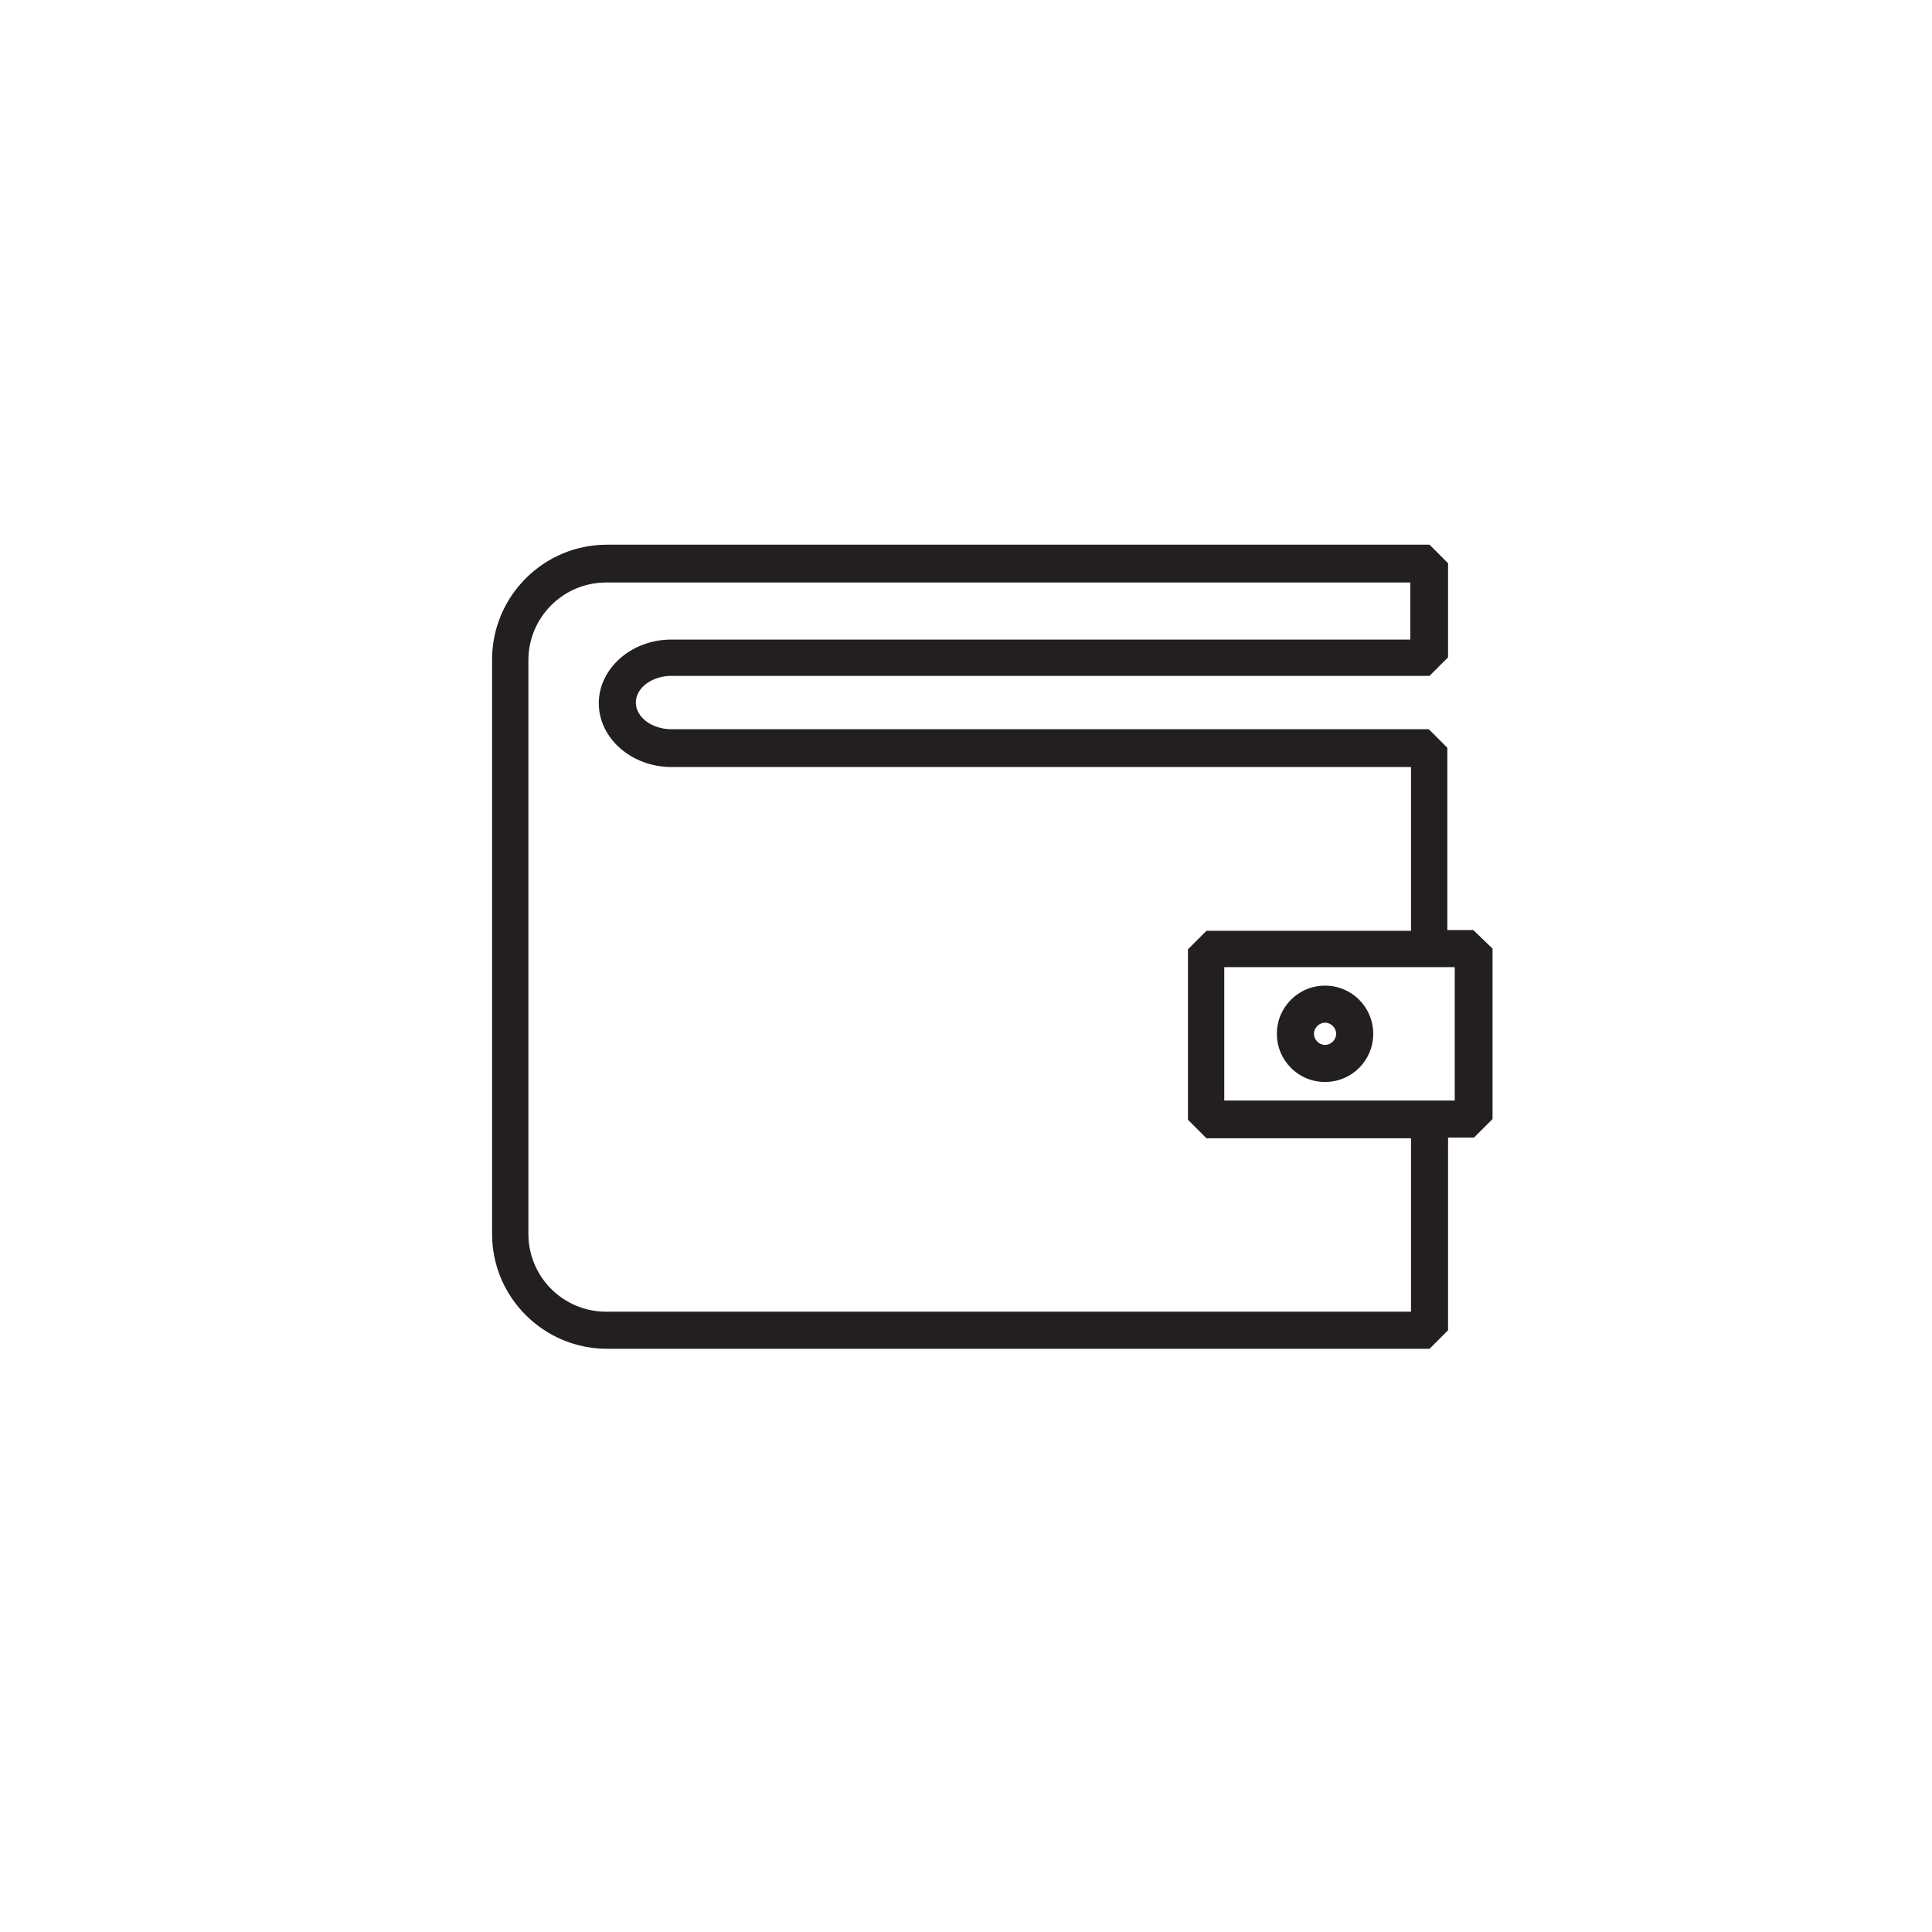
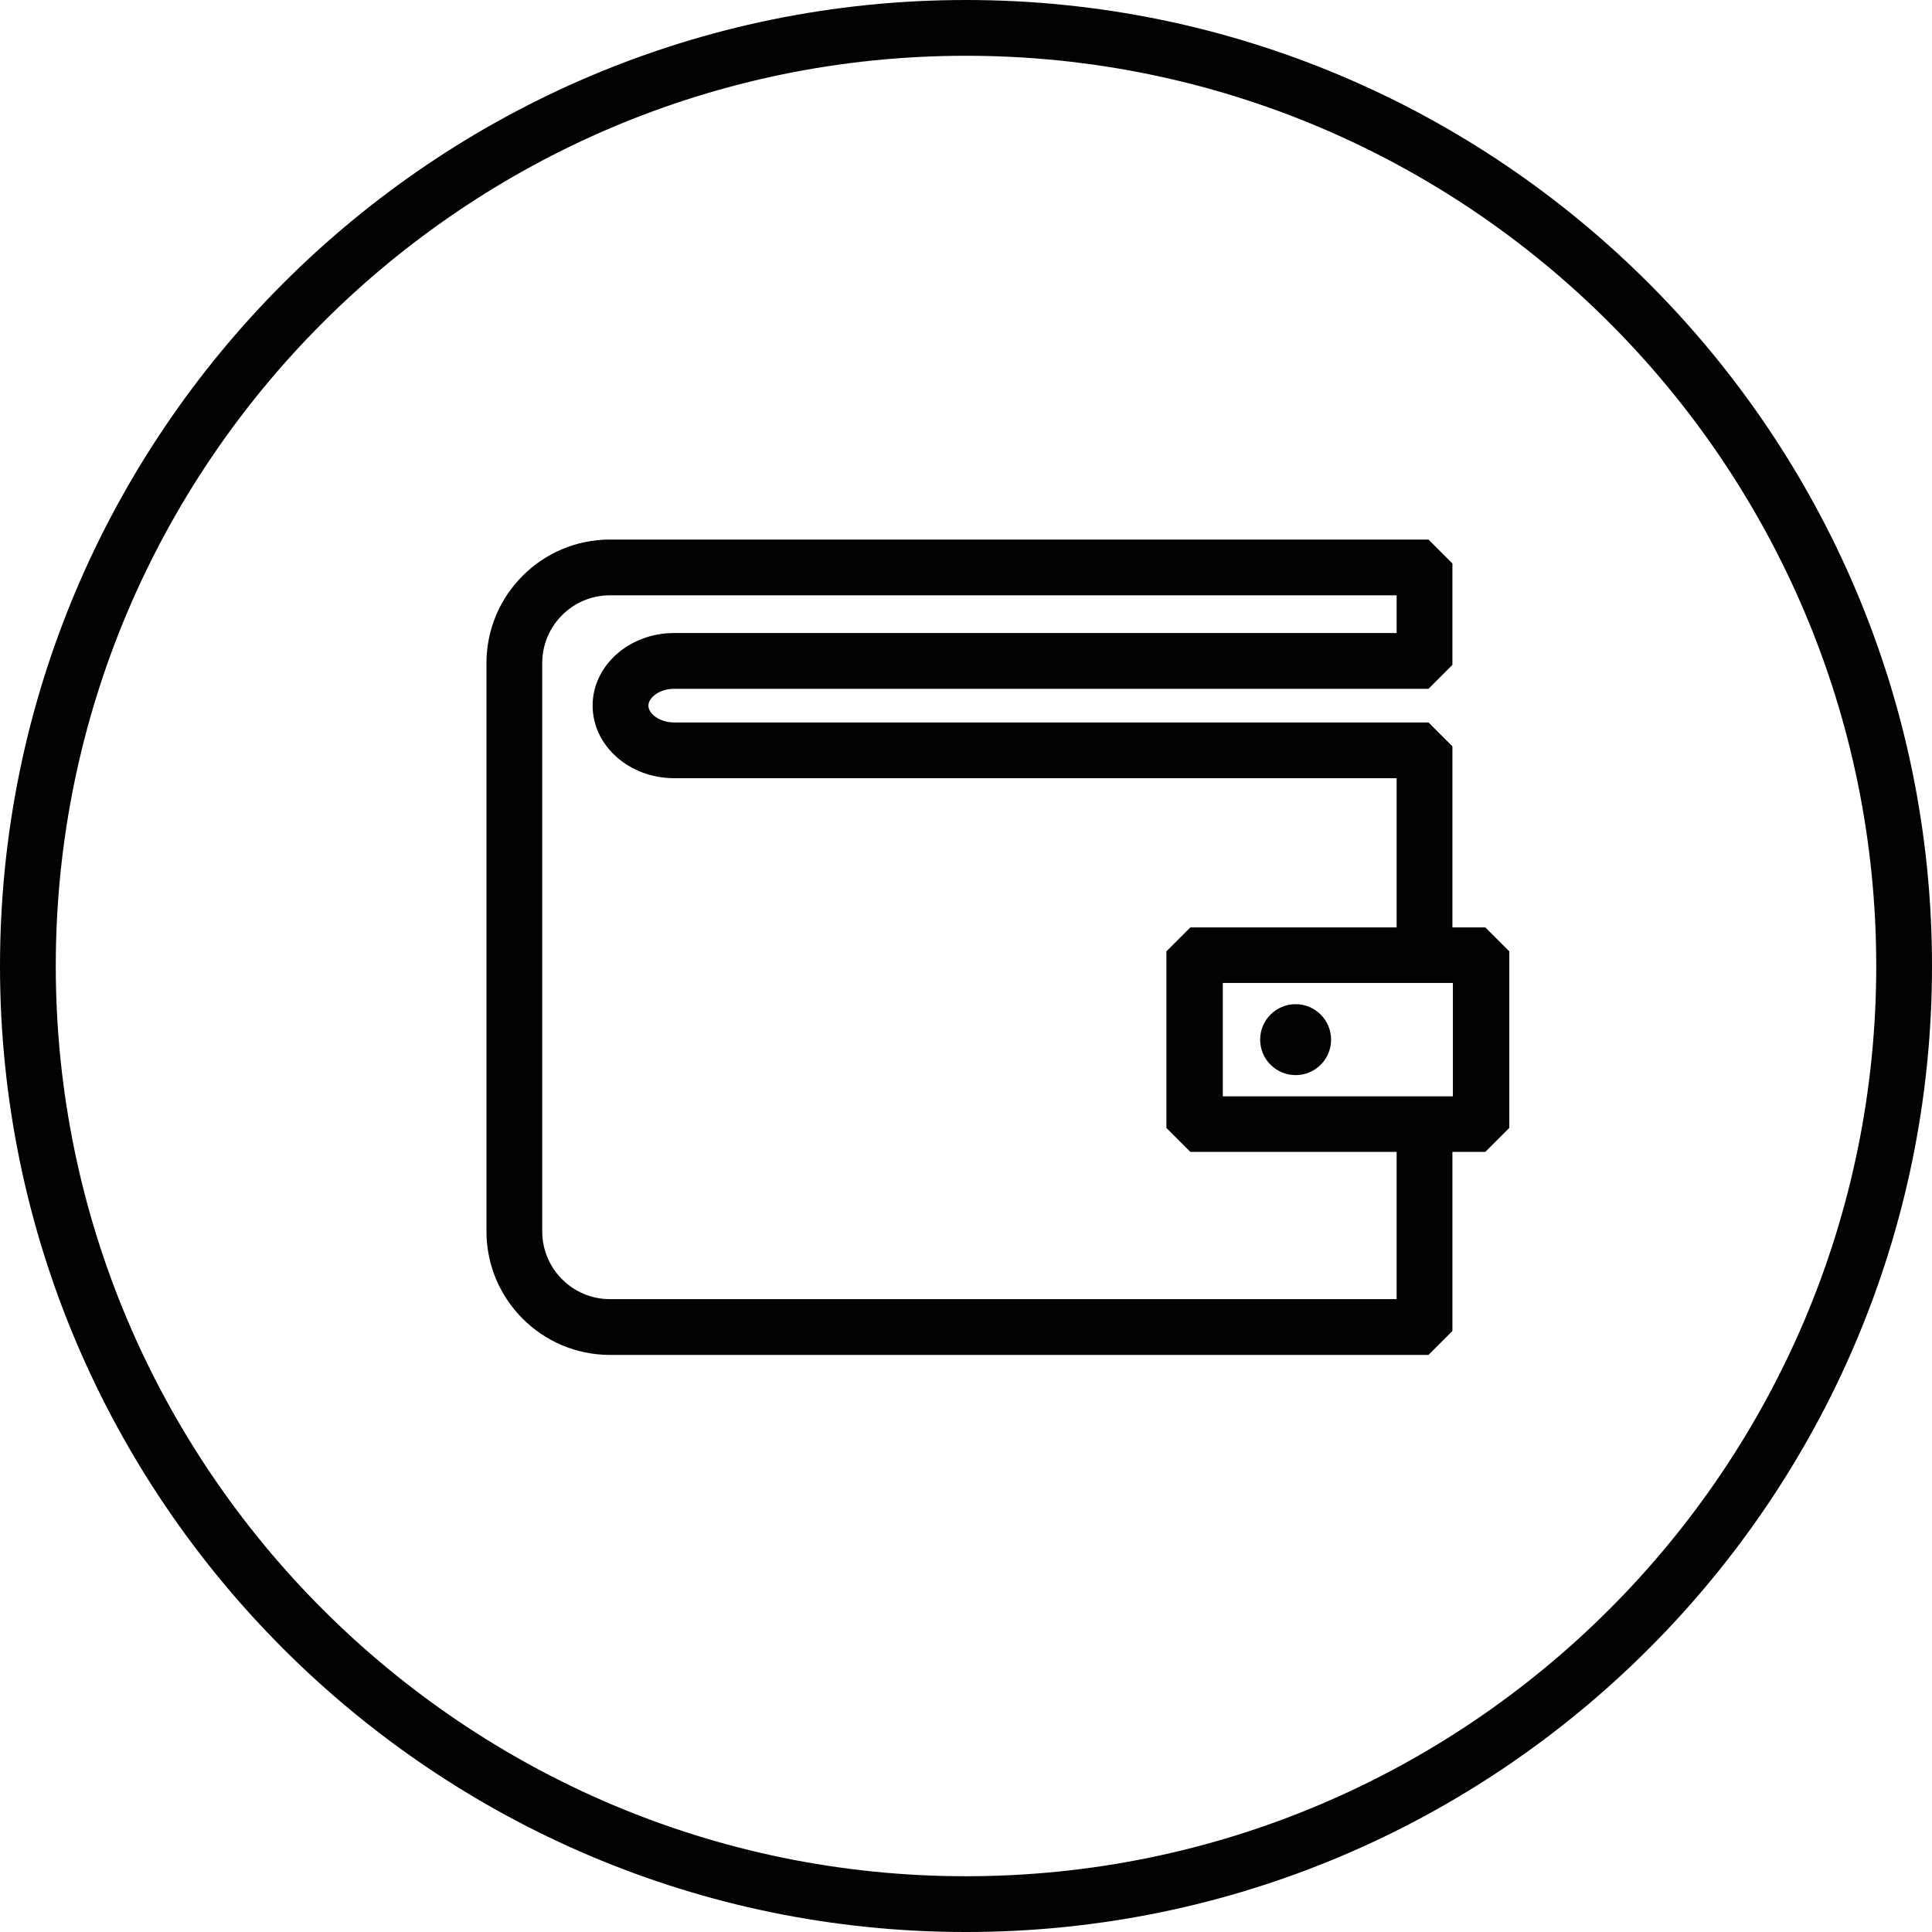
- <svg xmlns="http://www.w3.org/2000/svg" version="1.1" width="140" height="140" id="Layer_1" x="0px" y="0px" viewBox="0 0 260.7 260.7" enable-background="new 0 0 260.7 260.7" xml:space="preserve">
+ <svg xmlns="http://www.w3.org/2000/svg" version="1.1" id="Layer_1" x="0px" y="0px" width="263.279px" height="263.279px" viewBox="-1.3 -1.3 263.279 263.279" enable-background="new -1.3 -1.3 263.279 263.279" xml:space="preserve">
  <g id="apla">
</g>
-   <path fill="none" d="M160.2,151v-23l2.5-2.5h27.6v-22.1H90.6c-5.4,0-9.8-3.9-9.8-8.6s4.4-8.6,9.8-8.6h99.8v-7.7H81.8v0  c-5.8,0-10.5,4.7-10.5,10.5v77.5c0,5.8,4.7,10.5,10.5,10.5h108.5v-23.5h-27.6L160.2,151z" />
-   <path fill="#231F20" d="M198.8,125.5h-3.5v-24.6l-2.5-2.5H90.6c-2.6,0-4.8-1.6-4.8-3.6s2.2-3.6,4.8-3.6h102.3l2.5-2.5V76l-2.5-2.5  h-111c-8.6,0-15.5,7-15.5,15.5v77.5c0,8.6,7,15.5,15.5,15.5h111l2.5-2.5v-26h3.5l2.5-2.5v-23L198.8,125.5z M190.3,177H81.8  c-5.8,0-10.5-4.7-10.5-10.5V89.1c0-5.8,4.7-10.5,10.5-10.5v0h108.5v7.7H90.6c-5.4,0-9.8,3.9-9.8,8.6s4.4,8.6,9.8,8.6h99.8v22.1  h-27.6l-2.5,2.5v23l2.5,2.5h27.6V177z M196.3,148.5h-31.1v-18h31.1V148.5z" />
+   <path fill="#020202" d="M130.34-1.3C57.754-1.3-1.3,57.754-1.3,130.34c0,72.587,59.053,131.64,131.64,131.64  c72.587,0,131.64-59.053,131.64-131.64C261.98,57.754,202.927-1.3,130.34-1.3z M130.34,254.38C61.944,254.38,6.3,198.736,6.3,130.34  C6.3,61.944,61.944,6.3,130.34,6.3c68.396,0,124.04,55.644,124.04,124.04C254.38,198.736,198.736,254.38,130.34,254.38z" />
  <g>
-     <path fill="#231F20" d="M178.8,146c-3.6,0-6.5-2.9-6.5-6.5s2.9-6.5,6.5-6.5c3.6,0,6.5,2.9,6.5,6.5S182.4,146,178.8,146z M178.8,138   c-0.8,0-1.5,0.7-1.5,1.5s0.7,1.5,1.5,1.5s1.5-0.7,1.5-1.5S179.6,138,178.8,138z" />
+     <path fill="#020202" d="M201.113,125.081h-4.488V100.41l-3.262-3.261H90.556c-2.002,0-3.498-1.209-3.498-2.291   c0-1.082,1.496-2.292,3.498-2.292h102.806l3.262-3.261V75.486l-3.262-3.261H81.819c-9.279,0-16.827,7.55-16.827,16.83v77.454   c0,9.279,7.548,16.828,16.827,16.828h111.543l3.263-3.26v-24.408h4.488l3.262-3.262v-24.066L201.113,125.081z M189.024,175.737   H81.819c-5.088,0-9.228-4.14-9.228-9.229V89.054c0-5.089,4.14-9.23,9.228-9.231h107.206v5.142H90.556   c-6.119,0-11.098,4.437-11.098,9.892c0,5.453,4.979,9.89,11.098,9.89h98.468v20.335H160.91l-3.262,3.261v24.066l3.262,3.262h28.113   V175.737z M196.688,148.1h-31.353v-15.45h31.353V148.1z" />
+     <circle fill="#020202" cx="175.258" cy="140.376" r="4.833" />
  </g>
</svg>
